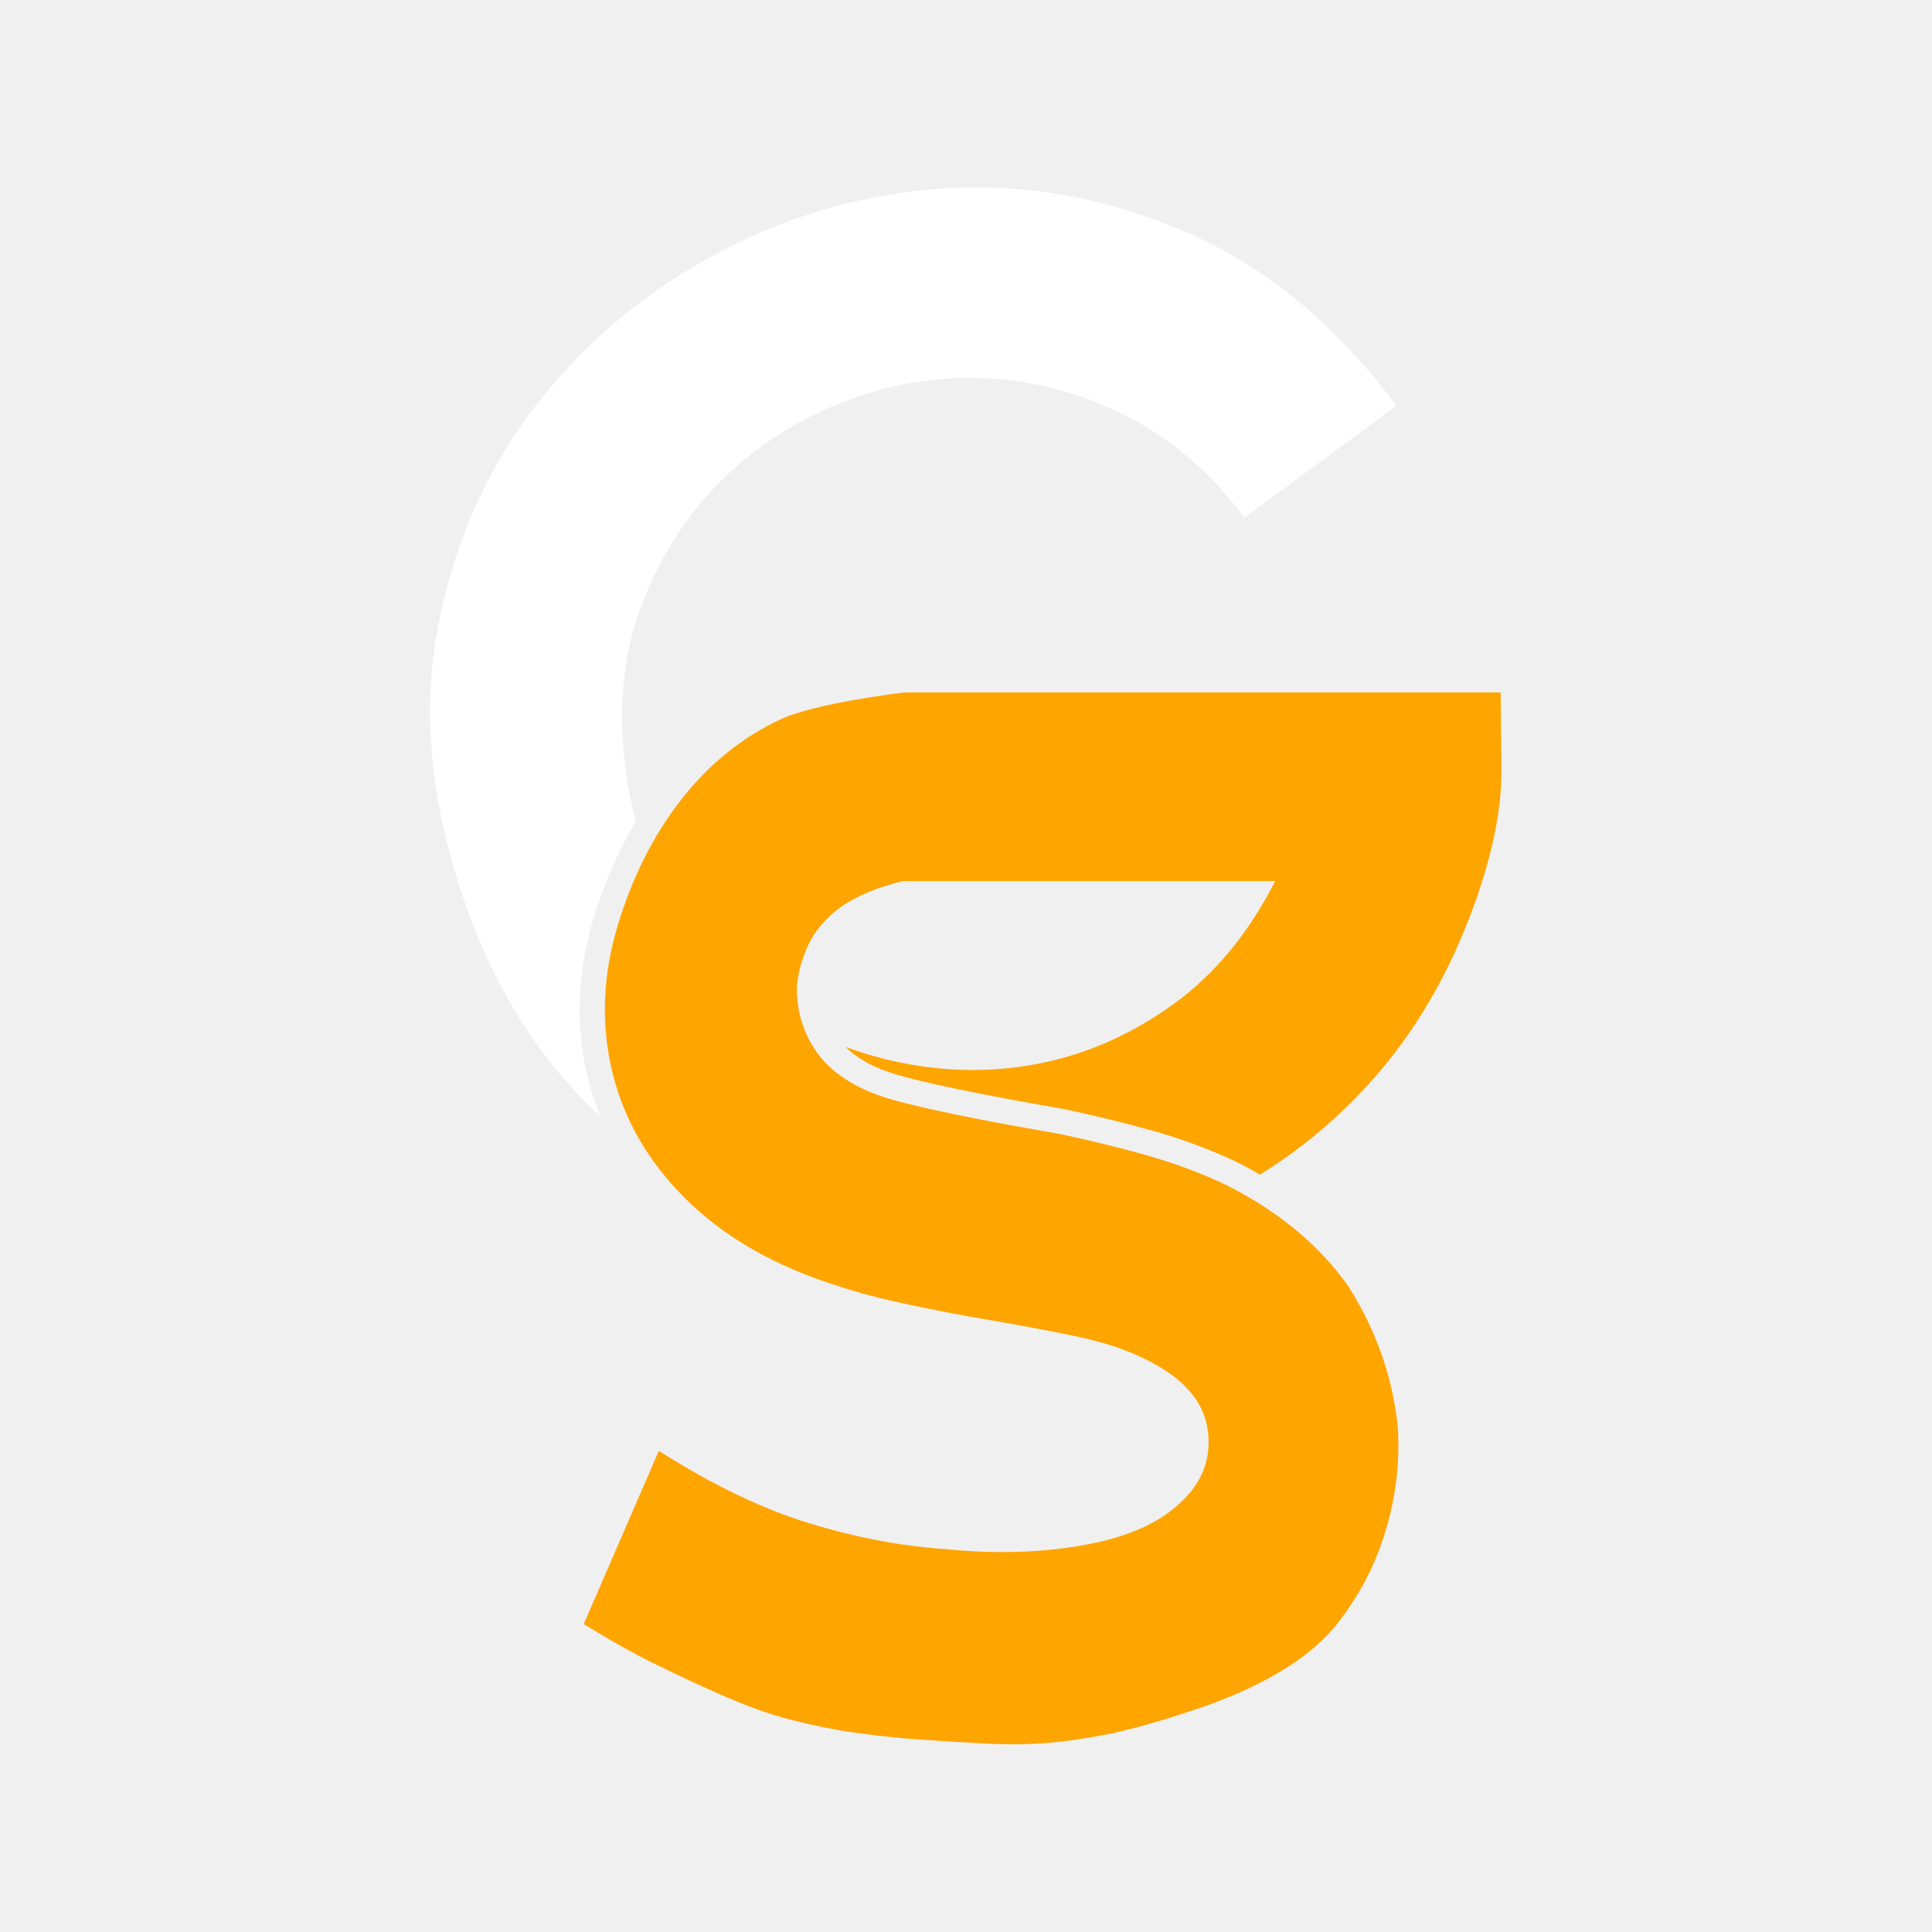
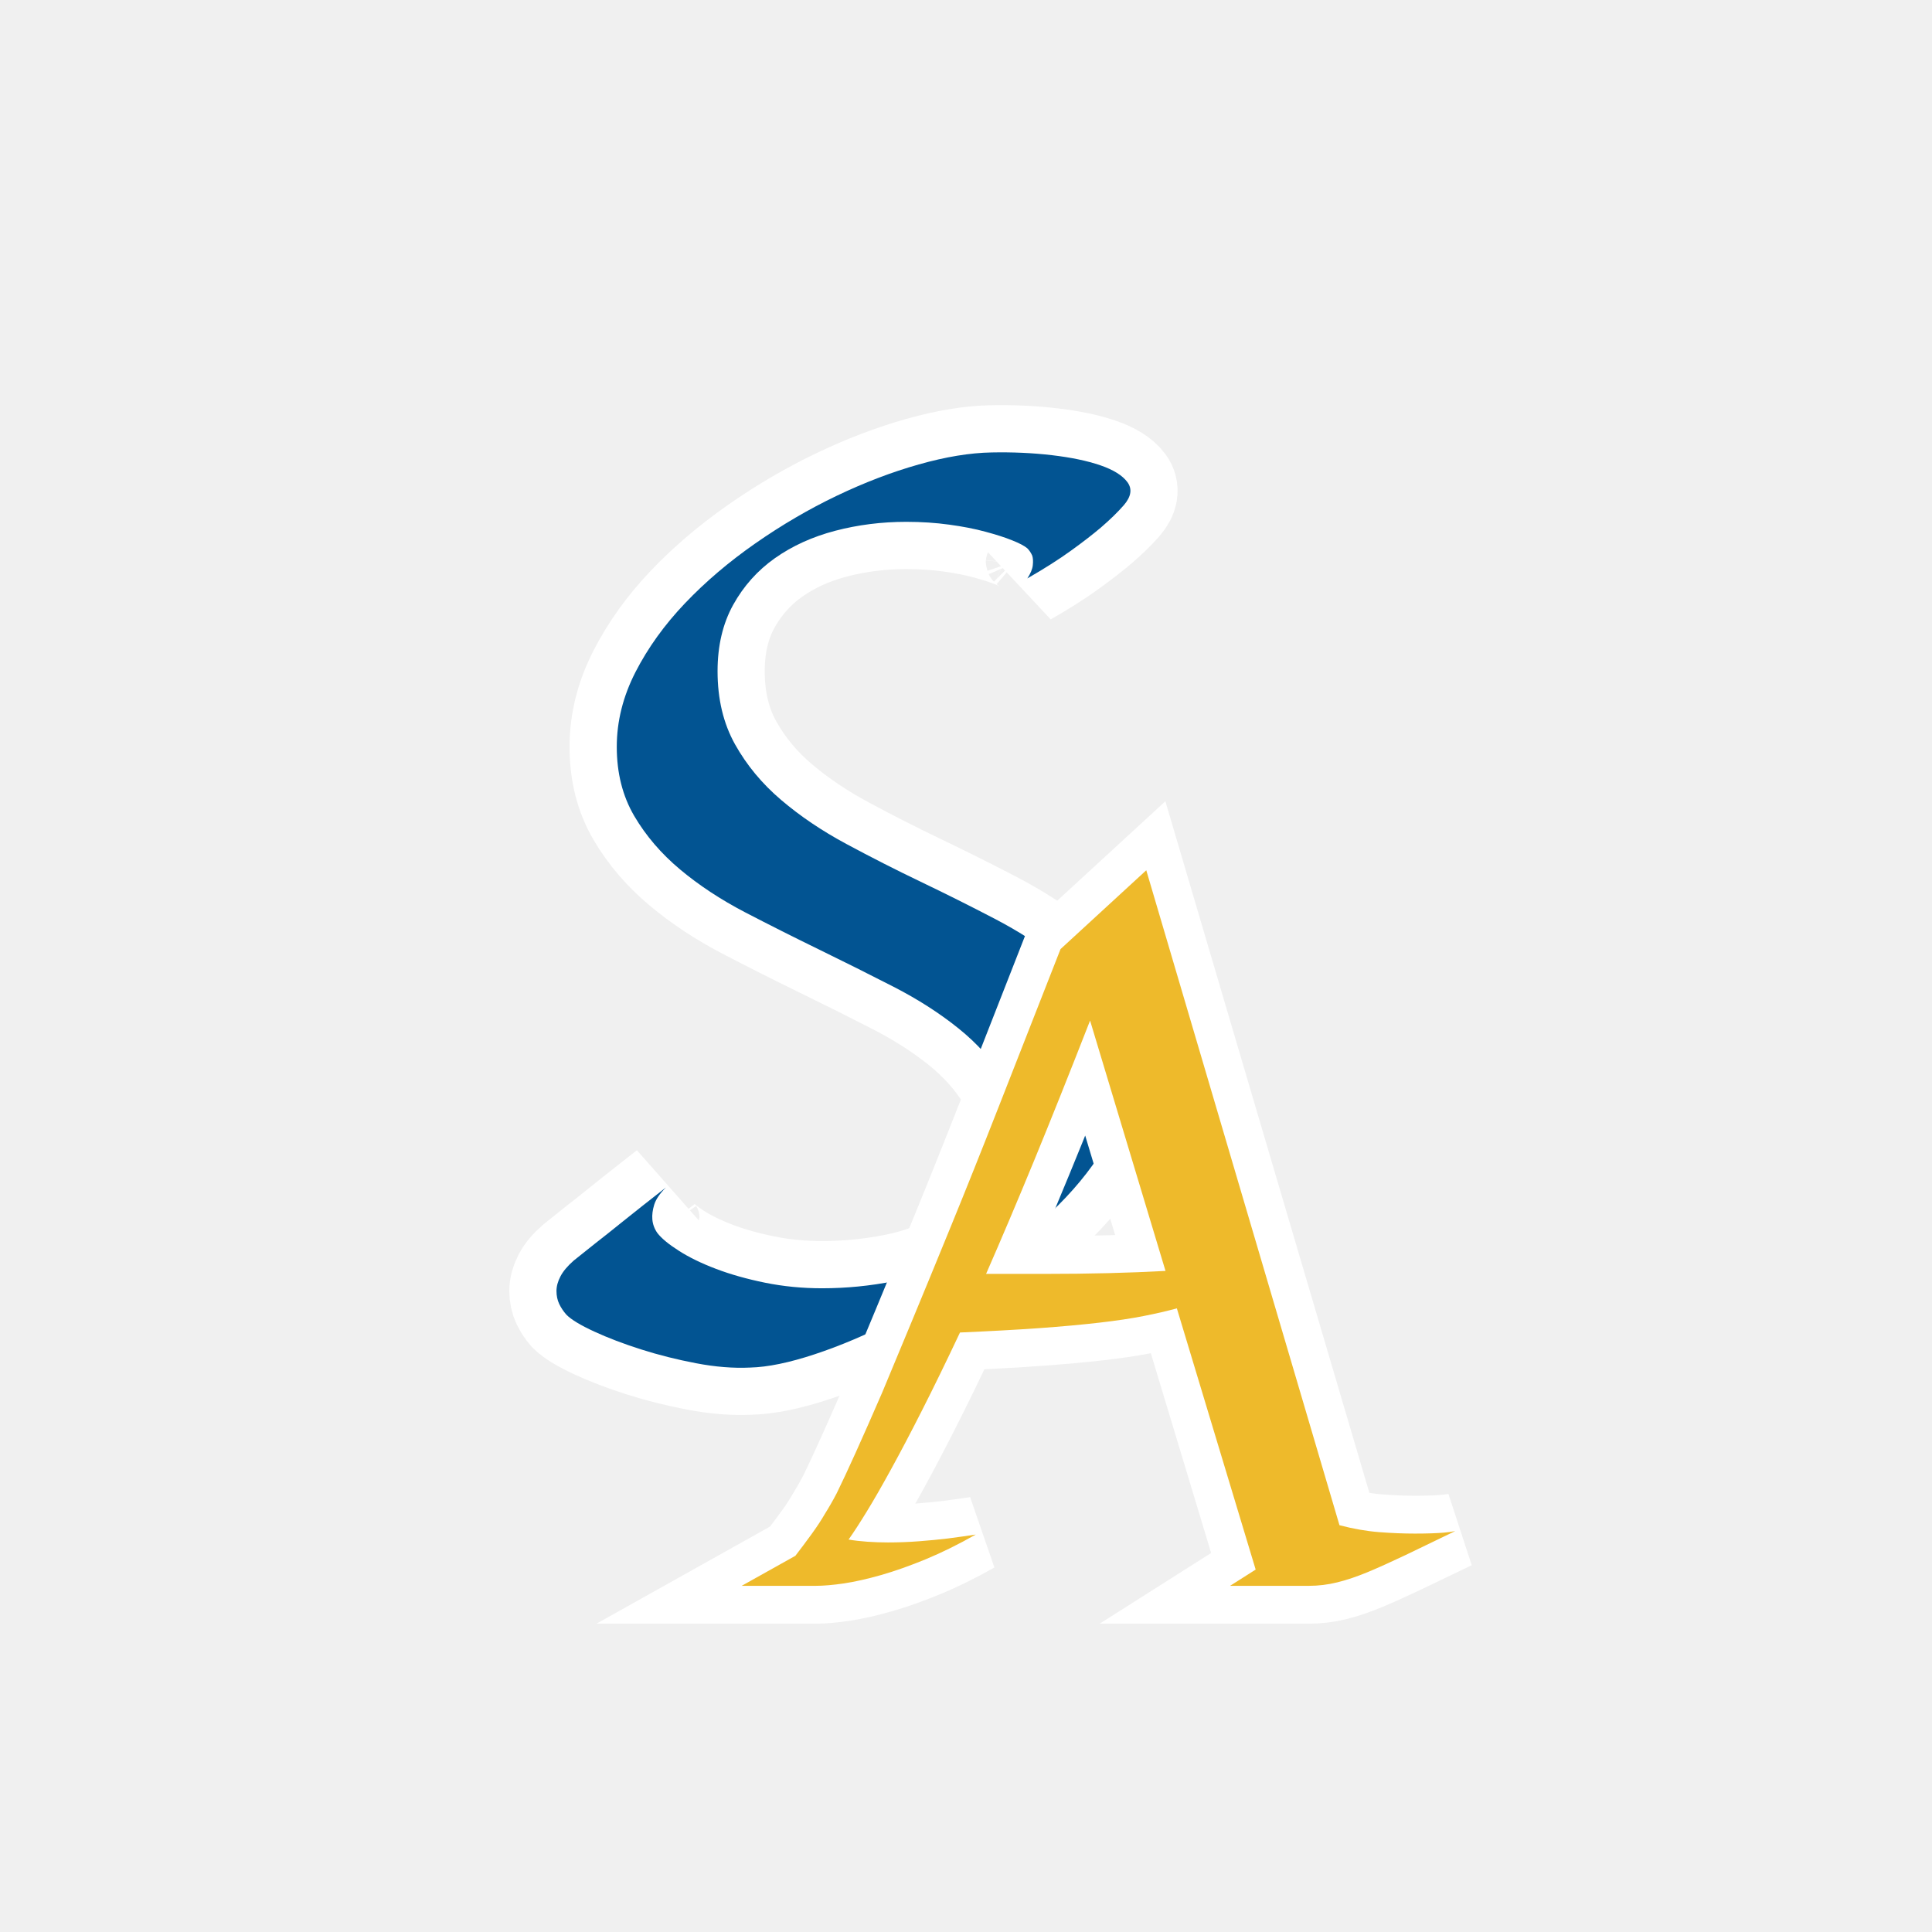
- <svg xmlns="http://www.w3.org/2000/svg" version="1.2" viewBox="0 0 3000 3000" width="3000" height="3000">
-   <style>
- 		.s0 { fill: #ffffff } 
- 		.s1 { fill: #ffa500 } 
- 	</style>
-   <g id="Layer 1">
-     <path id="&lt;Path&gt;" class="s0" d="m869.7 1668q-98.8-116.6-153.6-283.3-73.8-223.7-34.5-419c26.2-130.1 77.8-244 154.8-341.6 76.9-97.6 171.7-175.7 284.5-234.5 112.6-58.7 231.2-91.2 355.9-97.6 124.5-6.3 247.5 17.1 368.9 70.2 121.5 53.2 229 142.5 322.6 267.9l-235.7 173.7q-80.9-107.1-186.9-159.5-105.9-52.3-216.6-57.1c-73.8-3.1-146 8.8-216.6 35.7q-106 40.5-185.7 116.7-79.8 76.2-125 185.7c-30.1 73-41.3 153.9-33.3 242.8 3.3 37.9 9.8 73.6 18.9 107.4-27.5 45.9-49.8 96.7-66.2 152-24.1 80.7-27.5 161.1-10.3 238.7 5.2 23.4 12.5 46.1 21.5 68.2-21.7-20.7-42.6-42.7-62.7-66.4z" />
-     <path id="&lt;Path&gt;" class="s1" d="m1980.2 1368h-535.7-42.3c-39.1 9.5-71.2 22.8-95.9 39.8-23.8 17.5-40.9 37.3-51.2 59.5q-15.5 33.4-17.8 66.7c0 42.8 13.4 80.1 40.4 111.9 12.7 14.2 29 27 48.8 38 19.8 11.2 45.6 20.7 77.4 28.6 31.7 8 67.8 15.9 108.3 23.8 40.5 8 83.7 15.9 129.8 23.8 46 9.5 91.6 20.7 136.8 33.3 45.3 12.8 87.7 28.6 127.4 47.7q121.4 61.9 188.1 157.1c42.8 68.2 68.2 140.4 76.1 216.6q7.2 109.5-38 214.3-21.5 47.6-53.6 89.2c-21.4 27.8-50.4 52.8-86.9 75q-54.8 33.4-127.4 58.3-72.6 25-134.5 39.3c-39.6 8-74.2 13.1-103.5 15.5-29.4 2.4-59.9 2.8-91.7 1.2-31.7-1.6-65.1-3.6-100-6q-52.4-3.5-104.7-10.7c-33.3-4.7-67.1-11.5-101.2-20.2-34.1-8.7-72.6-22.6-115.4-41.7q-42.9-19-94.1-44-51.2-25-113-63.1l116.6-269c82.5 52.4 159.9 89.7 232.1 111.9q108.3 33.3 210.7 40.5c77.7 7.9 150 5.9 216.6-6 66.7-11.9 116.7-33.7 150-65.5q52.3-47.5 42.9-114.2c-6.4-44.5-39-81-97.6-109.5q-42.9-21.4-104.8-34.6-61.9-13-132.1-25-70.2-11.8-141.7-27.3-71.4-15.5-135.7-39.3c-85.7-31.7-155.5-76.2-209.5-133.3q-80.9-85.7-104.7-192.9c-15.9-71.4-12.7-144.4 9.5-219 22.2-74.6 54.8-139.6 97.6-195.2 42.9-55.5 94.4-97.6 154.8-126.1 55.3-26.3 194.2-42.2 194.2-42.2h924.9c0 8 0.4 47.3 1.2 117.9q1.2 105.9-56 247.6-57.1 141.6-153.5 246.3c-49.3 53.6-104.5 99.2-165.5 136.9-10.8-6.3-21.8-12.4-33.2-18.2-41.5-19.9-86.5-36.7-133.8-50-46.1-12.9-93-24.3-139.5-34l-1.3-0.2c-45.9-7.9-89.2-15.9-128.8-23.7-40-7.8-75.8-15.6-106.4-23.3-28.2-7.1-51-15.4-67.8-24.8-13.3-7.4-24.4-15.7-33.1-24.3 27.9 10.4 56.8 18.7 86.9 24.8q111.8 22.6 220.2 0c72.2-15.1 140-45.7 203.5-91.7q95.2-69 157.1-190.5z" />
+ <svg xmlns="http://www.w3.org/2000/svg" width="500" zoomAndPan="magnify" viewBox="0 0 375 375" height="500" preserveAspectRatio="xMidYMid meet" version="1.0">
+   <defs>
+     <g />
+   </defs>
+   <path stroke-linecap="butt" transform="matrix(0.75, 0, 0, 0.75, 96.63746, -0.962265)" fill="none" stroke-linejoin="miter" d="M 161.978 281.882 C 161.978 287.288 160.233 292.856 156.733 298.58 C 153.233 304.304 148.645 309.846 142.973 315.2 C 137.301 320.554 130.937 325.622 123.89 330.392 C 116.838 335.163 109.733 339.377 102.572 343.033 C 95.416 346.695 88.551 349.611 81.978 351.783 C 75.405 353.955 69.838 355.096 65.275 355.205 C 60.931 355.413 56.265 355.043 51.28 354.09 C 46.296 353.137 41.551 351.945 37.046 350.512 C 32.541 349.08 28.509 347.543 24.957 345.898 C 21.405 344.257 18.994 342.799 17.718 341.523 C 16.978 340.674 16.369 339.747 15.89 338.741 C 15.416 337.736 15.176 336.622 15.176 335.403 C 15.176 334.184 15.52 332.908 16.207 331.585 C 16.9 330.257 18.035 328.908 19.629 327.528 C 21.114 326.361 22.968 324.877 25.197 323.075 C 27.103 321.59 29.541 319.653 32.509 317.267 C 35.478 314.882 39.14 311.991 43.489 308.601 C 41.895 310.189 40.89 311.674 40.463 313.054 C 40.041 314.434 39.879 315.705 39.989 316.872 C 40.093 318.142 40.52 319.309 41.259 320.372 C 42.322 321.747 44.176 323.288 46.827 324.981 C 49.478 326.679 52.687 328.241 56.447 329.674 C 60.213 331.106 64.457 332.299 69.171 333.252 C 73.89 334.21 78.796 334.684 83.884 334.684 C 90.14 334.684 96.343 334.075 102.494 332.856 C 108.645 331.637 114.187 329.596 119.114 326.731 C 124.046 323.872 128.025 320.08 131.046 315.361 C 134.067 310.642 135.577 304.783 135.577 297.783 C 135.577 291.314 134.067 285.616 131.046 280.689 C 128.025 275.757 124.072 271.33 119.197 267.408 C 114.317 263.481 108.723 259.903 102.416 256.668 C 96.108 253.434 89.692 250.226 83.171 247.049 C 76.65 243.866 70.233 240.632 63.926 237.346 C 57.614 234.059 52.02 230.372 47.145 226.288 C 42.265 222.21 38.317 217.596 35.296 212.455 C 32.275 207.309 30.765 201.346 30.765 194.559 C 30.765 187.986 32.379 181.543 35.614 175.236 C 38.848 168.924 43.114 162.986 48.416 157.418 C 53.718 151.856 59.791 146.684 66.629 141.913 C 73.468 137.142 80.494 133.033 87.702 129.585 C 94.916 126.142 101.994 123.439 108.937 121.476 C 115.884 119.512 122.166 118.481 127.785 118.372 C 133.192 118.267 138.39 118.507 143.374 119.09 C 148.353 119.674 152.546 120.549 155.937 121.715 C 159.332 122.882 161.66 124.34 162.937 126.085 C 164.207 127.835 163.89 129.825 161.978 132.054 C 160.39 133.856 158.426 135.762 156.098 137.778 C 153.973 139.58 151.379 141.596 148.301 143.819 C 145.228 146.049 141.463 148.434 137.009 150.981 C 137.858 149.705 138.332 148.569 138.442 147.559 C 138.546 146.554 138.494 145.731 138.28 145.096 C 137.963 144.351 137.541 143.715 137.009 143.184 C 136.265 142.549 134.968 141.861 133.114 141.116 C 131.259 140.377 128.952 139.632 126.192 138.892 C 123.437 138.148 120.306 137.538 116.812 137.064 C 113.312 136.585 109.598 136.346 105.676 136.346 C 99.312 136.346 93.192 137.116 87.306 138.653 C 81.421 140.189 76.223 142.549 71.718 145.731 C 67.213 148.913 63.608 152.939 60.905 157.819 C 58.197 162.694 56.848 168.424 56.848 174.997 C 56.848 182.205 58.358 188.517 61.379 193.924 C 64.4 199.33 68.379 204.132 73.306 208.319 C 78.239 212.507 83.858 216.299 90.171 219.689 C 96.478 223.085 102.895 226.346 109.416 229.471 C 115.937 232.601 122.348 235.809 128.66 239.096 C 134.968 242.382 140.588 246.038 145.52 250.069 C 150.447 254.101 154.426 258.684 157.447 263.825 C 160.468 268.971 161.978 274.986 161.978 281.882 Z M 161.978 281.882 " stroke="#ffffff" stroke-width="24.431" stroke-opacity="1" stroke-miterlimit="4" />
+   <g fill="#025492" fill-opacity="1">
+     <g transform="translate(104.5593, 260.7877)">
+       <g>
+         <path d="M 113.562 -50.344 C 113.562 -46.281 112.25 -42.102 109.625 -37.812 C 107 -33.52 103.555 -29.363 99.297 -25.344 C 95.047 -21.332 90.273 -17.535 84.984 -13.953 C 79.703 -10.379 74.375 -7.219 69 -4.469 C 63.633 -1.727 58.488 0.453 53.562 2.078 C 48.633 3.711 44.457 4.57 41.031 4.656 C 37.77 4.812 34.27 4.531 30.531 3.812 C 26.801 3.102 23.242 2.207 19.859 1.125 C 16.484 0.051 13.461 -1.098 10.797 -2.328 C 8.129 -3.555 6.32 -4.648 5.375 -5.609 C 4.812 -6.242 4.348 -6.938 3.984 -7.688 C 3.629 -8.445 3.453 -9.285 3.453 -10.203 C 3.453 -11.117 3.711 -12.07 4.234 -13.062 C 4.754 -14.051 5.609 -15.066 6.797 -16.109 C 7.91 -16.984 9.301 -18.094 10.969 -19.438 C 12.406 -20.551 14.234 -22.004 16.453 -23.797 C 18.68 -25.586 21.426 -27.754 24.688 -30.297 C 23.5 -29.109 22.742 -27.992 22.422 -26.953 C 22.109 -25.922 21.988 -24.969 22.062 -24.094 C 22.145 -23.145 22.469 -22.27 23.031 -21.469 C 23.82 -20.438 25.211 -19.285 27.203 -18.016 C 29.191 -16.742 31.598 -15.57 34.422 -14.5 C 37.242 -13.426 40.422 -12.531 43.953 -11.812 C 47.492 -11.094 51.176 -10.734 55 -10.734 C 59.688 -10.734 64.336 -11.191 68.953 -12.109 C 73.566 -13.023 77.723 -14.555 81.422 -16.703 C 85.117 -18.848 88.098 -21.691 90.359 -25.234 C 92.629 -28.773 93.766 -33.164 93.766 -38.406 C 93.766 -43.258 92.629 -47.535 90.359 -51.234 C 88.098 -54.93 85.133 -58.25 81.469 -61.188 C 77.812 -64.133 73.617 -66.82 68.891 -69.25 C 64.16 -71.676 59.348 -74.082 54.453 -76.469 C 49.566 -78.852 44.754 -81.273 40.016 -83.734 C 35.285 -86.203 31.094 -88.969 27.438 -92.031 C 23.781 -95.094 20.816 -98.551 18.547 -102.406 C 16.285 -106.27 15.156 -110.742 15.156 -115.828 C 15.156 -120.766 16.363 -125.598 18.781 -130.328 C 21.207 -135.055 24.41 -139.508 28.391 -143.688 C 32.367 -147.863 36.922 -151.738 42.047 -155.312 C 47.18 -158.895 52.453 -161.977 57.859 -164.562 C 63.266 -167.145 68.57 -169.172 73.781 -170.641 C 78.988 -172.117 83.703 -172.895 87.922 -172.969 C 91.973 -173.051 95.867 -172.875 99.609 -172.438 C 103.348 -172 106.488 -171.344 109.031 -170.469 C 111.57 -169.594 113.32 -168.5 114.281 -167.188 C 115.238 -165.875 115 -164.383 113.562 -162.719 C 112.375 -161.363 110.906 -159.93 109.156 -158.422 C 107.562 -157.066 105.609 -155.555 103.297 -153.891 C 100.992 -152.223 98.176 -150.43 94.844 -148.516 C 95.477 -149.473 95.832 -150.328 95.906 -151.078 C 95.988 -151.836 95.953 -152.457 95.797 -152.938 C 95.555 -153.488 95.238 -153.961 94.844 -154.359 C 94.281 -154.836 93.301 -155.352 91.906 -155.906 C 90.52 -156.469 88.789 -157.023 86.719 -157.578 C 84.656 -158.141 82.312 -158.598 79.688 -158.953 C 77.062 -159.316 74.281 -159.5 71.344 -159.5 C 66.57 -159.5 61.977 -158.922 57.562 -157.766 C 53.145 -156.609 49.242 -154.836 45.859 -152.453 C 42.484 -150.066 39.781 -147.047 37.75 -143.391 C 35.727 -139.734 34.719 -135.438 34.719 -130.5 C 34.719 -125.094 35.848 -120.363 38.109 -116.312 C 40.379 -112.258 43.363 -108.66 47.062 -105.516 C 50.758 -102.367 54.973 -99.523 59.703 -96.984 C 64.43 -94.441 69.242 -91.992 74.141 -89.641 C 79.035 -87.297 83.848 -84.891 88.578 -82.422 C 93.305 -79.961 97.52 -77.223 101.219 -74.203 C 104.914 -71.18 107.895 -67.738 110.156 -63.875 C 112.426 -60.02 113.562 -55.508 113.562 -50.344 Z M 113.562 -50.344 " />
+       </g>
+     </g>
+   </g>
+   <path stroke-linecap="butt" transform="matrix(0.75, 0, 0, 0.75, 150.0875, 97.05905)" fill="none" stroke-linejoin="miter" d="M 52.404 267.734 C 47.899 270.286 43.581 272.411 39.461 274.114 C 35.336 275.812 31.488 277.171 27.92 278.192 C 24.347 279.213 21.139 279.937 18.29 280.364 C 15.441 280.786 12.993 280.999 10.956 280.999 L -8.179 280.999 L 5.727 273.218 C 7.17 271.348 8.571 269.479 9.935 267.609 C 11.295 265.739 12.441 263.994 13.378 262.38 C 14.482 260.593 15.503 258.807 16.441 257.02 C 19.076 251.666 22.988 242.994 28.17 231.005 C 30.3 225.9 32.826 219.822 35.764 212.765 C 38.696 205.708 42.076 197.499 45.899 188.15 C 49.727 178.796 53.977 168.166 58.654 156.26 C 63.331 144.359 68.56 131.01 74.342 116.213 L 96.534 95.807 L 146.534 265.312 C 150.102 266.249 153.529 266.843 156.8 267.098 C 160.076 267.354 163.154 267.479 166.045 267.479 C 167.576 267.479 168.982 267.458 170.258 267.416 C 171.529 267.374 172.639 267.312 173.571 267.223 C 174.592 267.14 175.571 267.015 176.508 266.843 C 171.576 269.223 167.279 271.286 163.623 273.031 C 159.967 274.77 156.717 276.239 153.868 277.426 C 151.019 278.619 148.383 279.51 145.961 280.109 C 143.534 280.703 141.092 280.999 138.623 280.999 L 118.217 280.999 L 124.852 276.791 L 104.446 209.192 C 101.977 209.874 99.128 210.531 95.899 211.171 C 92.665 211.807 88.821 212.38 84.357 212.89 C 79.894 213.4 74.706 213.869 68.795 214.296 C 62.883 214.718 56.06 215.104 48.326 215.442 C 44.753 223.01 41.477 229.729 38.503 235.593 C 35.529 241.463 32.847 246.562 30.467 250.9 C 28.086 255.234 25.982 258.89 24.154 261.869 C 22.326 264.843 20.774 267.223 19.498 269.01 C 20.946 269.265 22.56 269.458 24.347 269.583 C 26.133 269.713 27.92 269.775 29.701 269.775 C 32.425 269.775 35.123 269.671 37.8 269.458 C 40.482 269.244 42.925 269.01 45.133 268.755 C 47.685 268.416 50.107 268.078 52.404 267.734 Z M 70.264 200.265 C 81.743 200.265 92.159 200.01 101.508 199.499 L 81.998 134.708 C 76.722 148.229 71.899 160.301 67.519 170.932 C 63.139 181.557 58.998 191.338 55.086 200.265 Z M 70.264 200.265 " stroke="#ffffff" stroke-width="19.591" stroke-opacity="1" stroke-miterlimit="4" />
+   <g fill="#eeba2b" fill-opacity="1">
+     <g transform="translate(151.2242, 307.809)">
+       <g>
+         <path d="M 38.172 -9.953 C 34.785 -8.035 31.547 -6.438 28.453 -5.156 C 25.359 -3.883 22.473 -2.863 19.797 -2.094 C 17.117 -1.332 14.711 -0.789 12.578 -0.469 C 10.441 -0.156 8.609 0 7.078 0 L -7.266 0 L 3.156 -5.828 C 4.238 -7.234 5.289 -8.641 6.312 -10.047 C 7.332 -11.453 8.191 -12.758 8.891 -13.969 C 9.723 -15.301 10.488 -16.641 11.188 -17.984 C 13.164 -22.004 16.102 -28.508 20 -37.5 C 21.594 -41.32 23.488 -45.879 25.688 -51.172 C 27.883 -56.461 30.414 -62.613 33.281 -69.625 C 36.156 -76.645 39.344 -84.617 42.844 -93.547 C 46.352 -102.473 50.281 -112.488 54.625 -123.594 L 71.266 -138.891 L 108.766 -11.766 C 111.441 -11.066 114.004 -10.617 116.453 -10.422 C 118.91 -10.234 121.223 -10.141 123.391 -10.141 C 124.547 -10.141 125.598 -10.156 126.547 -10.188 C 127.504 -10.219 128.336 -10.266 129.047 -10.328 C 129.805 -10.391 130.535 -10.488 131.234 -10.625 C 127.535 -8.832 124.316 -7.281 121.578 -5.969 C 118.836 -4.664 116.398 -3.566 114.266 -2.672 C 112.129 -1.785 110.148 -1.117 108.328 -0.672 C 106.516 -0.223 104.68 0 102.828 0 L 87.531 0 L 92.5 -3.156 L 77.203 -53.859 C 75.348 -53.348 73.207 -52.852 70.781 -52.375 C 68.363 -51.895 65.477 -51.461 62.125 -51.078 C 58.781 -50.691 54.891 -50.336 50.453 -50.016 C 46.023 -49.703 40.91 -49.422 35.109 -49.172 C 32.43 -43.492 29.973 -38.453 27.734 -34.047 C 25.504 -29.648 23.492 -25.828 21.703 -22.578 C 19.922 -19.328 18.344 -16.582 16.969 -14.344 C 15.602 -12.113 14.441 -10.328 13.484 -8.984 C 14.566 -8.797 15.773 -8.656 17.109 -8.562 C 18.453 -8.469 19.797 -8.422 21.141 -8.422 C 23.18 -8.422 25.207 -8.5 27.219 -8.656 C 29.227 -8.812 31.062 -8.988 32.719 -9.188 C 34.625 -9.438 36.441 -9.691 38.172 -9.953 Z M 51.562 -60.547 C 60.164 -60.547 67.977 -60.738 75 -61.125 L 60.359 -109.719 C 56.398 -99.582 52.781 -90.523 49.5 -82.547 C 46.219 -74.578 43.109 -67.242 40.172 -60.547 Z M 51.562 -60.547 " />
+       </g>
+     </g>
  </g>
</svg>
